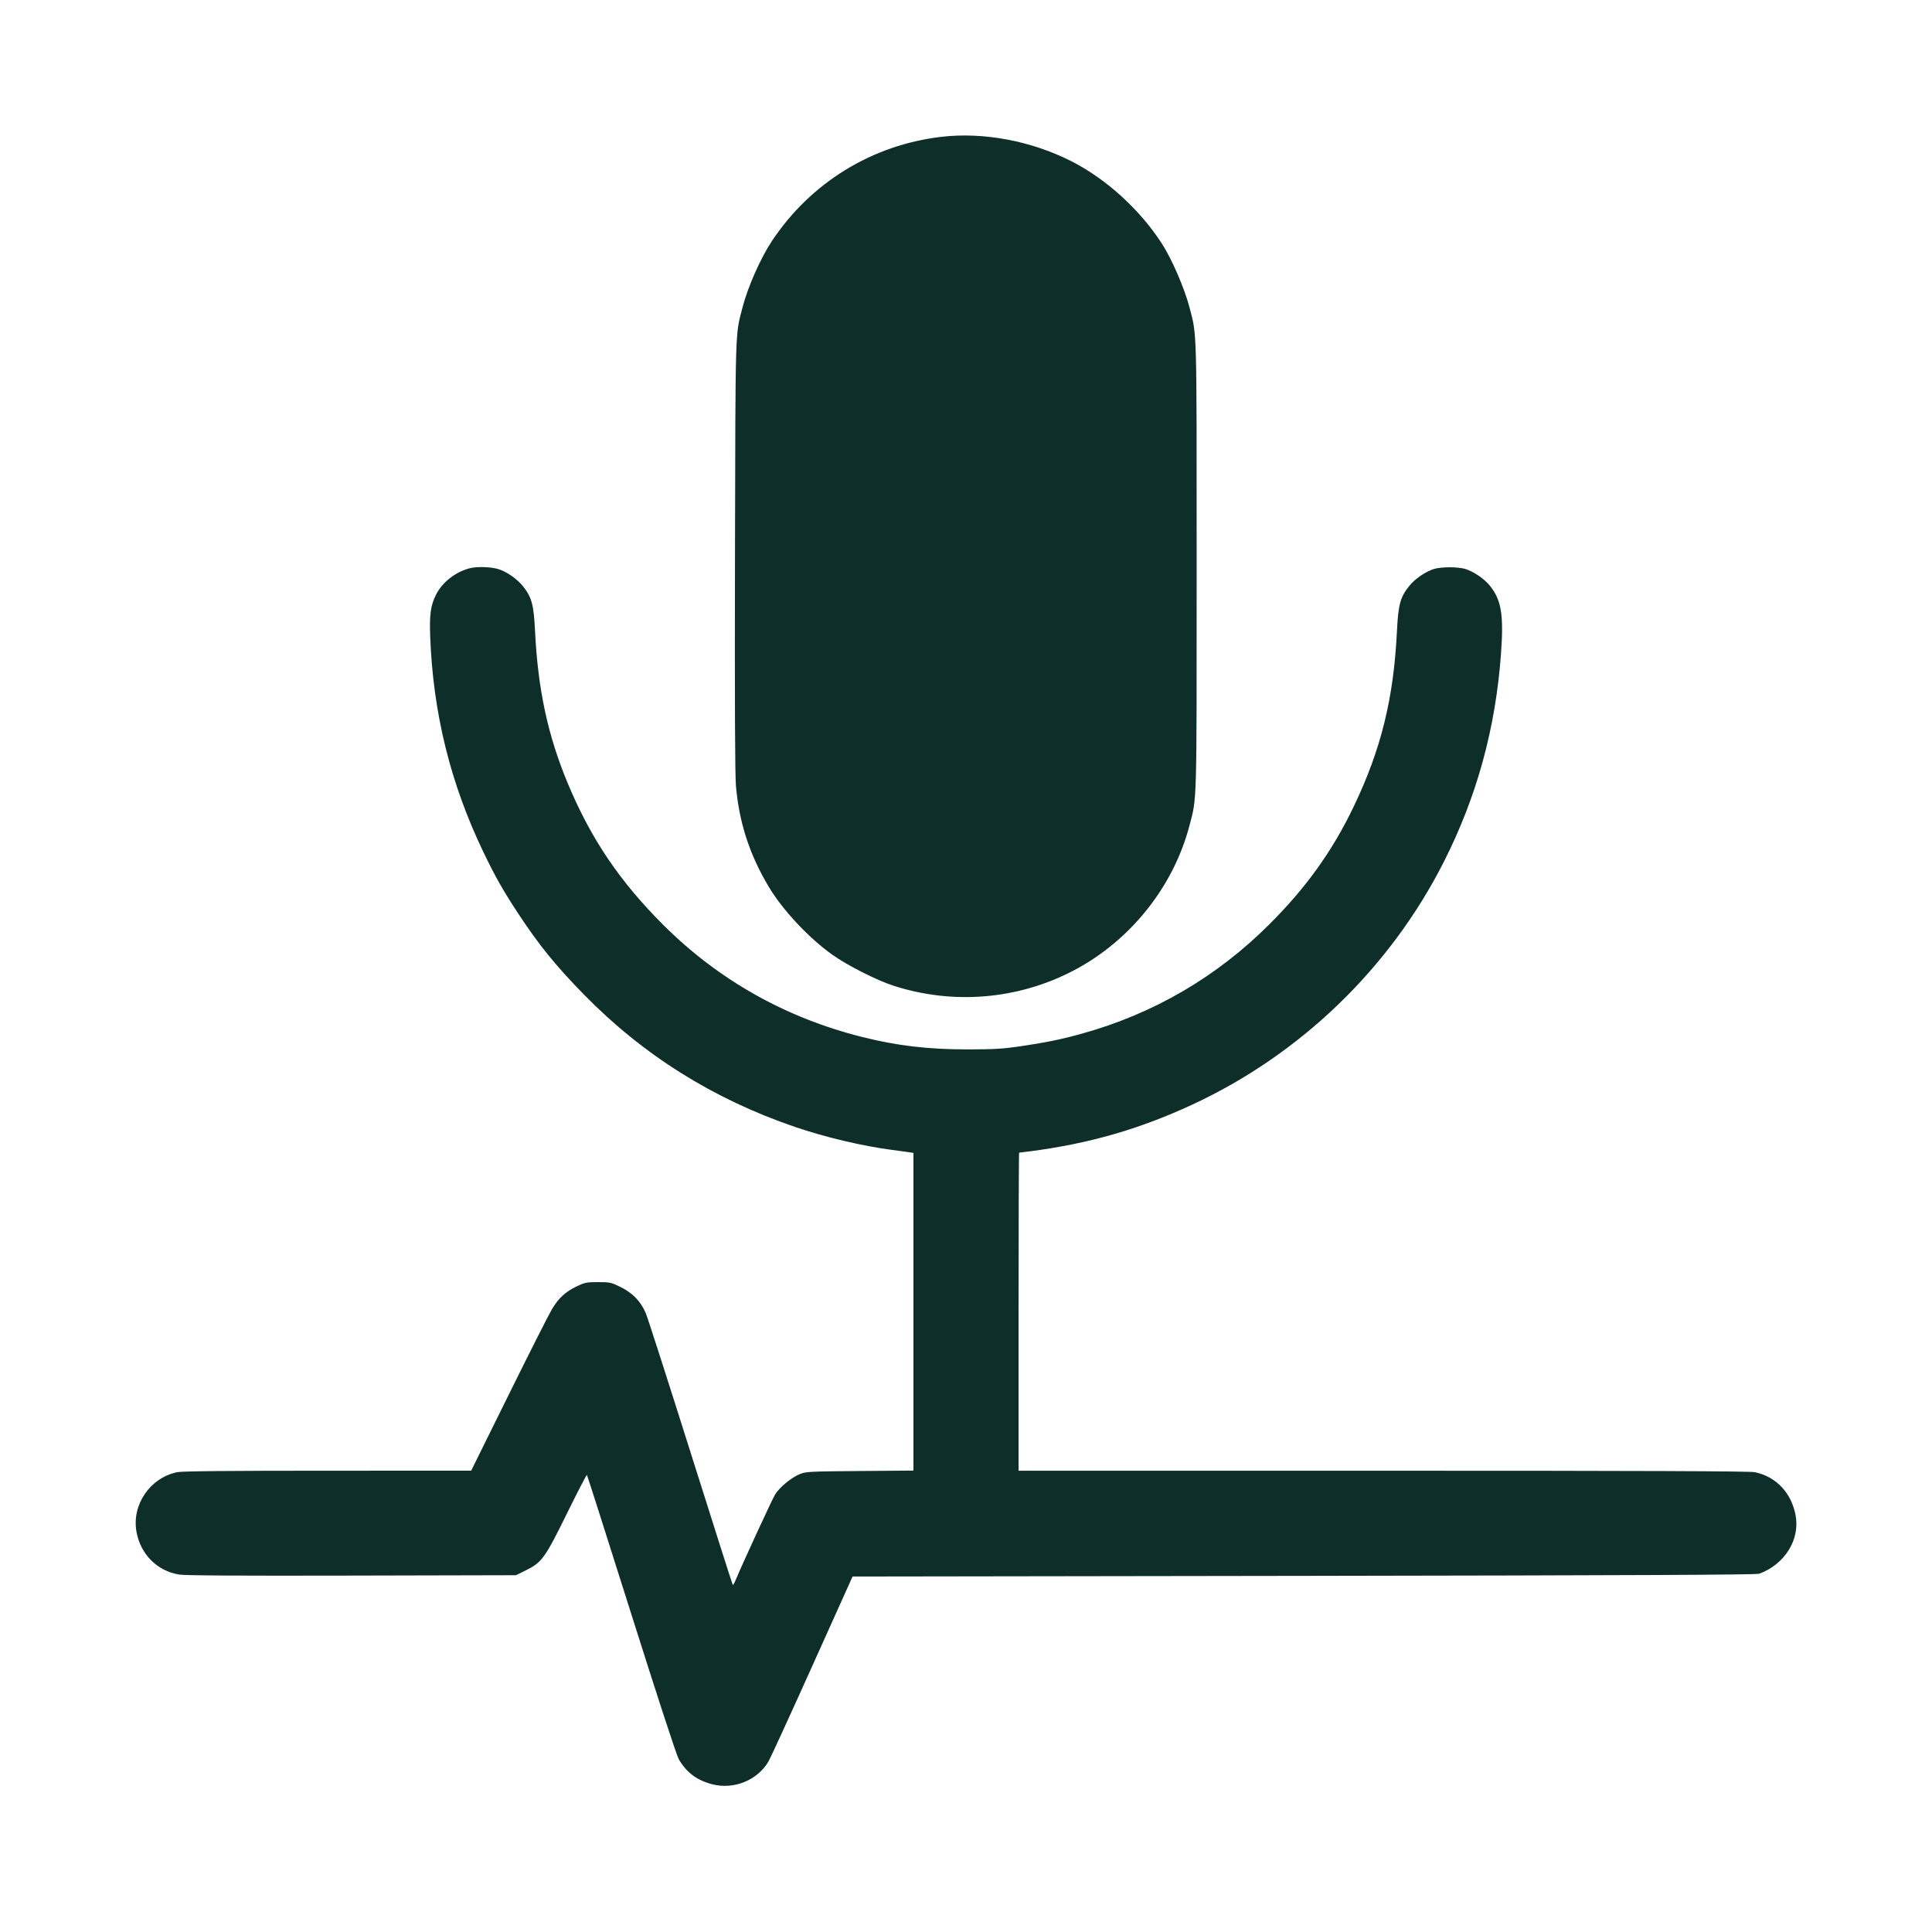
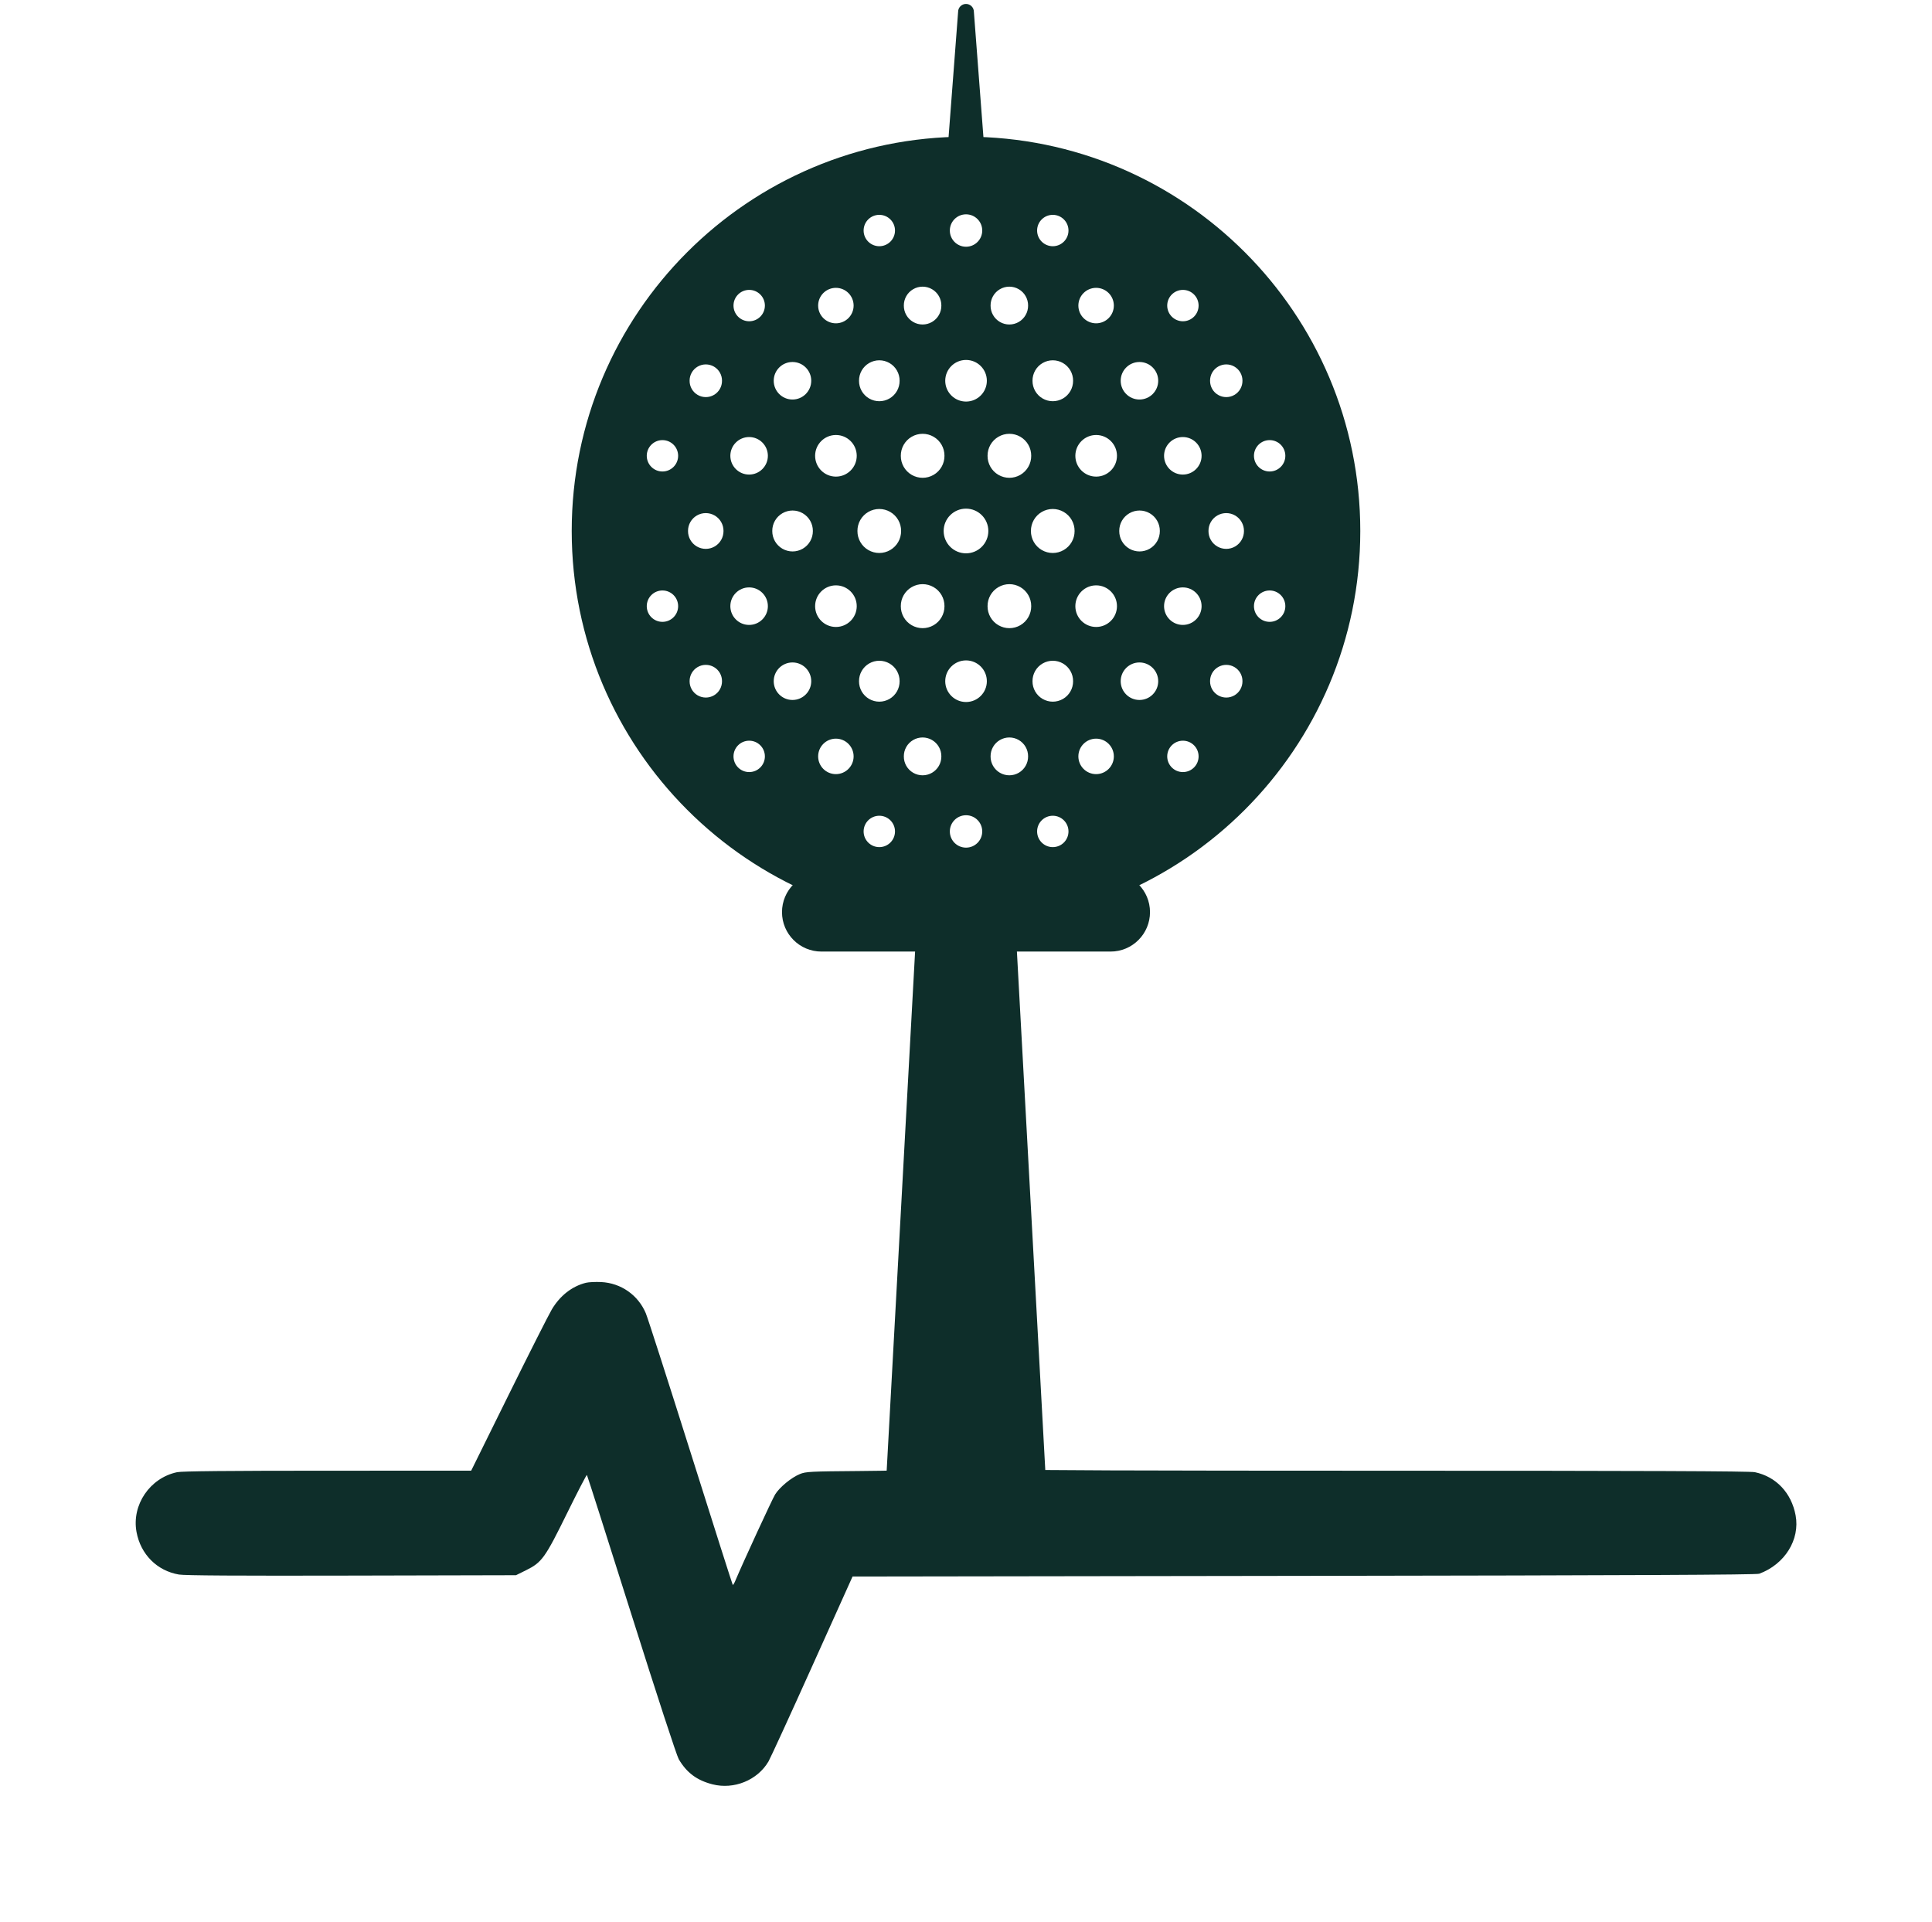
<svg xmlns="http://www.w3.org/2000/svg" viewBox="1265 641 1470 1462" width="1470" height="1462">
-   <path fill="#0E2E2A" fill-rule="evenodd" d="M 1622.500 1073.323 C 1611.654 1076.097, 1601.683 1083.852, 1596.876 1093.251 C 1592.671 1101.474, 1591.690 1108.440, 1592.335 1125.500 C 1594.528 1183.526, 1607.666 1236.856, 1632.564 1288.788 C 1641.771 1307.992, 1647.866 1318.754, 1659.697 1336.690 C 1675.260 1360.286, 1688.099 1376.073, 1709.428 1397.842 C 1754.437 1443.781, 1807.502 1477.067, 1869.649 1498.345 C 1892.629 1506.212, 1921.794 1513.119, 1944 1515.952 C 1948.675 1516.549, 1954.188 1517.293, 1956.250 1517.606 L 1960 1518.176 1960 1639.036 L 1960 1759.896 1919.250 1760.219 C 1881.373 1760.519, 1878.158 1760.681, 1873.644 1762.521 C 1867.111 1765.184, 1858.188 1772.525, 1854.774 1778.047 C 1852.529 1781.679, 1830.249 1829.991, 1824.404 1843.904 C 1823.617 1845.775, 1822.773 1847.106, 1822.527 1846.860 C 1822.281 1846.615, 1807.892 1801.433, 1790.550 1746.457 C 1773.209 1691.481, 1757.834 1643.673, 1756.384 1640.218 C 1752.622 1631.253, 1746.449 1624.825, 1737.223 1620.266 C 1730.021 1616.706, 1729.081 1616.500, 1720.052 1616.500 C 1711.406 1616.500, 1709.883 1616.797, 1704 1619.626 C 1695.151 1623.881, 1689.994 1628.642, 1684.846 1637.307 C 1682.456 1641.330, 1667.675 1670.576, 1652 1702.299 L 1623.500 1759.976 1514.299 1759.988 C 1438.258 1759.996, 1403.489 1760.337, 1399.799 1761.109 C 1379.044 1765.451, 1365.076 1786.007, 1368.874 1806.619 C 1372.009 1823.632, 1384.462 1836.136, 1401.111 1838.987 C 1405.568 1839.750, 1445.320 1839.993, 1532.552 1839.791 L 1657.605 1839.500 1665.224 1835.734 C 1677.295 1829.768, 1679.713 1826.408, 1696.508 1792.262 C 1704.503 1776.009, 1711.277 1762.944, 1711.563 1763.229 C 1711.848 1763.515, 1727.084 1811.261, 1745.421 1869.332 C 1765.025 1931.418, 1779.866 1976.802, 1781.445 1979.497 C 1787.466 1989.770, 1795.242 1995.566, 1807.068 1998.596 C 1823.439 2002.790, 1841.354 1995.490, 1849.719 1981.216 C 1851.187 1978.712, 1866.179 1946.027, 1883.035 1908.582 L 1913.683 1840.500 2257.092 1840 C 2506.351 1839.637, 2601.330 1839.194, 2603.528 1838.383 C 2622.981 1831.211, 2634.670 1812.461, 2631.229 1793.954 C 2628.047 1776.848, 2616.376 1764.493, 2600.201 1761.109 C 2596.395 1760.312, 2516.700 1760, 2317.451 1760 L 2040 1760 2040 1639 C 2040 1572.450, 2040.192 1518, 2040.428 1518 C 2040.663 1518, 2044.375 1517.541, 2048.678 1516.980 C 2093.743 1511.100, 2131.447 1500.275, 2171.769 1481.637 C 2254.200 1443.536, 2322.418 1377.818, 2363.431 1297 C 2388.639 1247.327, 2402.971 1195.175, 2407.083 1138.154 C 2409.204 1108.757, 2407.333 1097.408, 2398.596 1086.656 C 2394.119 1081.146, 2386.024 1075.685, 2379.500 1073.771 C 2377.300 1073.126, 2372.125 1072.598, 2368 1072.598 C 2363.875 1072.598, 2358.700 1073.126, 2356.500 1073.771 C 2349.976 1075.685, 2341.881 1081.146, 2337.404 1086.656 C 2330.410 1095.263, 2328.904 1100.771, 2327.878 1121.500 C 2325.348 1172.633, 2315.807 1211.252, 2294.955 1254.762 C 2278.823 1288.422, 2259.067 1316.024, 2231.046 1344.047 C 2190.801 1384.297, 2142.865 1412.264, 2088 1427.504 C 2072.458 1431.821, 2060.874 1434.192, 2041 1437.124 C 2028.357 1438.988, 2021.168 1439.416, 2002 1439.443 C 1971.397 1439.486, 1947.684 1436.707, 1920.683 1429.911 C 1862.630 1415.300, 1811.854 1386.696, 1769.951 1345 C 1736.763 1311.975, 1714.693 1279.351, 1697.158 1237.396 C 1681.828 1200.717, 1674.286 1165.698, 1672.091 1121 C 1671.099 1100.817, 1669.550 1095.214, 1662.596 1086.656 C 1658.235 1081.289, 1650.056 1075.695, 1644.014 1073.946 C 1638.197 1072.263, 1627.820 1071.962, 1622.500 1073.323" />
-   <path fill="#0E2E2A" fill-rule="evenodd" d="M 1981.325 745.095 C 1928.480 751.253, 1881.795 779.973, 1852.251 824.500 C 1843.715 837.364, 1834.030 859.221, 1830.033 874.640 C 1824.301 896.754, 1824.619 886.419, 1824.235 1063.500 C 1823.993 1174.979, 1824.223 1230.451, 1824.964 1239 C 1827.372 1266.795, 1835.261 1291.103, 1849.791 1315.500 C 1860.370 1333.262, 1879.961 1354.260, 1898.080 1367.257 C 1909.422 1375.392, 1932.011 1386.858, 1944.836 1390.990 C 1990.086 1405.567, 2038.985 1401.574, 2081 1379.871 C 2124.499 1357.402, 2157.731 1316.071, 2170.032 1269.143 C 2175.755 1247.310, 2175.500 1256.490, 2175.500 1072 C 2175.500 887.196, 2175.769 896.744, 2169.944 874.522 C 2166.204 860.252, 2156.668 838.228, 2149.194 826.598 C 2132.524 800.659, 2106.802 777.199, 2080.234 763.701 C 2049.706 748.192, 2013.387 741.360, 1981.325 745.095" />
+   <path fill="#0E2E2A" fill-rule="evenodd" d="M 1710.746 1617.022 C 1700.183 1619.691, 1691.072 1626.827, 1684.846 1637.307 C 1682.456 1641.330, 1667.675 1670.576, 1652 1702.299 L 1623.500 1759.976 1514.299 1759.988 C 1438.258 1759.996, 1403.489 1760.337, 1399.799 1761.109 C 1379.044 1765.451, 1365.076 1786.007, 1368.874 1806.619 C 1372.009 1823.632, 1384.462 1836.136, 1401.111 1838.987 C 1405.568 1839.750, 1445.320 1839.993, 1532.552 1839.791 L 1657.605 1839.500 1665.224 1835.734 C 1677.295 1829.768, 1679.713 1826.408, 1696.508 1792.262 C 1704.503 1776.009, 1711.277 1762.944, 1711.563 1763.229 C 1711.848 1763.515, 1727.084 1811.261, 1745.421 1869.332 C 1765.025 1931.418, 1779.866 1976.802, 1781.445 1979.497 C 1787.466 1989.770, 1795.242 1995.566, 1807.068 1998.596 C 1823.439 2002.790, 1841.354 1995.490, 1849.719 1981.216 C 1851.187 1978.712, 1866.179 1946.027, 1883.035 1908.582 L 1913.683 1840.500 2257.092 1840 C 2506.351 1839.637, 2601.330 1839.194, 2603.528 1838.383 C 2622.981 1831.211, 2634.670 1812.461, 2631.229 1793.954 C 2628.047 1776.848, 2616.376 1764.493, 2600.201 1761.109 C 2596.395 1760.312, 2516.700 1760, 2317.451 1760 C 2133.150 1760, 2040 1759.664, 2040 1759 C 2040 1758.350, 2026 1758, 2000 1758 C 1975.456 1758, 1960 1758.366, 1960 1758.948 C 1960 1759.525, 1944.040 1760.023, 1919.250 1760.219 C 1881.373 1760.519, 1878.158 1760.681, 1873.644 1762.521 C 1867.111 1765.184, 1858.188 1772.525, 1854.774 1778.047 C 1852.529 1781.679, 1830.249 1829.991, 1824.404 1843.904 C 1823.617 1845.775, 1822.773 1847.106, 1822.527 1846.860 C 1822.281 1846.615, 1807.892 1801.433, 1790.550 1746.457 C 1773.209 1691.481, 1757.834 1643.673, 1756.384 1640.218 C 1750.561 1626.343, 1737.444 1617.173, 1722.385 1616.451 C 1718.048 1616.243, 1712.811 1616.500, 1710.746 1617.022" />
+   <path fill="#0E2E2A" fill-rule="evenodd" d="M1938 1790L1964 1315H2036L2062 1790Z" />
+   <path fill="#0E2E2A" fill-rule="evenodd" d="M1986 755L1994 650a6 6 0 0 1 12 0L2014 755Z" />
+   <path fill="#0E2E2A" fill-rule="evenodd" d="M1700.0 1045.0a300 300 0 1 1 600 0a300 300 0 1 1 -600 0ZM1922.1 816.4a11.938 11.938 0 1 1 23.877 0a11.938 11.938 0 1 1 -23.877 0ZM1987.7 816.4a12.328 12.328 0 1 1 24.656 0a12.328 12.328 0 1 1 -24.656 0ZM2054.1 816.4a11.938 11.938 0 1 1 23.877 0a11.938 11.938 0 1 1 -23.877 0ZM1823.1 873.5a11.938 11.938 0 1 1 23.877 0a11.938 11.938 0 1 1 -23.877 0ZM1887.5 873.5a13.496 13.496 0 1 1 26.992 0a13.496 13.496 0 1 1 -26.992 0ZM1952.7 873.5a14.275 14.275 0 1 1 28.549 0a14.275 14.275 0 1 1 -28.549 0ZM2018.7 873.5a14.275 14.275 0 1 1 28.549 0a14.275 14.275 0 1 1 -28.549 0ZM2085.5 873.5a13.496 13.496 0 1 1 26.992 0a13.496 13.496 0 1 1 -26.992 0ZM2153.1 873.5a11.938 11.938 0 1 1 23.877 0a11.938 11.938 0 1 1 -23.877 0ZM1789.7 930.7a12.328 12.328 0 1 1 24.655 0a12.328 12.328 0 1 1 -24.655 0ZM1853.7 930.7a14.274 14.274 0 1 1 28.549 0a14.274 14.274 0 1 1 -28.549 0ZM1918.6 930.7a15.443 15.443 0 1 1 30.885 0a15.443 15.443 0 1 1 -30.885 0ZM1984.2 930.7a15.832 15.832 0 1 1 31.664 0a15.832 15.832 0 1 1 -31.664 0ZM2050.6 930.7a15.443 15.443 0 1 1 30.885 0a15.443 15.443 0 1 1 -30.885 0ZM2117.7 930.7a14.274 14.274 0 1 1 28.549 0a14.274 14.274 0 1 1 -28.549 0ZM2185.7 930.7a12.328 12.328 0 1 1 24.655 0a12.328 12.328 0 1 1 -24.655 0ZM1757.1 987.8a11.938 11.938 0 1 1 23.876 0a11.938 11.938 0 1 1 -23.876 0ZM1820.7 987.8a14.274 14.274 0 1 1 28.549 0a14.274 14.274 0 1 1 -28.549 0ZM1885.2 987.8a15.832 15.832 0 1 1 31.664 0a15.832 15.832 0 1 1 -31.664 0ZM1950.4 987.8a16.611 16.611 0 1 1 33.221 0a16.611 16.611 0 1 1 -33.221 0ZM2016.4 987.8a16.611 16.611 0 1 1 33.221 0a16.611 16.611 0 1 1 -33.221 0ZM2083.2 987.8a15.832 15.832 0 1 1 31.664 0a15.832 15.832 0 1 1 -31.664 0ZM2150.7 987.8a14.274 14.274 0 1 1 28.549 0a14.274 14.274 0 1 1 -28.549 0ZM2219.1 987.8a11.938 11.938 0 1 1 23.876 0a11.938 11.938 0 1 1 -23.876 0ZM1788.5 1045.0a13.496 13.496 0 1 1 26.991 0a13.496 13.496 0 1 1 -26.991 0ZM1852.6 1045.0a15.443 15.443 0 1 1 30.885 0a15.443 15.443 0 1 1 -30.885 0ZM1917.4 1045.0a16.611 16.611 0 1 1 33.221 0a16.611 16.611 0 1 1 -33.221 0ZM1983.0 1045.0a17.0 17.0 0 1 1 34.0 0a17.0 17.0 0 1 1 -34.0 0ZM2049.4 1045.0a16.611 16.611 0 1 1 33.221 0a16.611 16.611 0 1 1 -33.221 0ZM2116.6 1045.0a15.443 15.443 0 1 1 30.885 0a15.443 15.443 0 1 1 -30.885 0ZM2184.5 1045.0a13.496 13.496 0 1 1 26.991 0a13.496 13.496 0 1 1 -26.991 0ZM1757.1 1102.2a11.938 11.938 0 1 1 23.876 0a11.938 11.938 0 1 1 -23.876 0ZM1820.7 1102.2a14.274 14.274 0 1 1 28.549 0a14.274 14.274 0 1 1 -28.549 0ZM1885.2 1102.2a15.832 15.832 0 1 1 31.664 0a15.832 15.832 0 1 1 -31.664 0ZM1950.4 1102.2a16.611 16.611 0 1 1 33.221 0a16.611 16.611 0 1 1 -33.221 0ZM2016.4 1102.2a16.611 16.611 0 1 1 33.221 0a16.611 16.611 0 1 1 -33.221 0ZM2083.2 1102.2a15.832 15.832 0 1 1 31.664 0a15.832 15.832 0 1 1 -31.664 0ZM2150.7 1102.2a14.274 14.274 0 1 1 28.549 0a14.274 14.274 0 1 1 -28.549 0ZM2219.1 1102.2a11.938 11.938 0 1 1 23.876 0a11.938 11.938 0 1 1 -23.876 0ZM1789.7 1159.3a12.328 12.328 0 1 1 24.655 0a12.328 12.328 0 1 1 -24.655 0ZM1853.7 1159.3a14.274 14.274 0 1 1 28.549 0a14.274 14.274 0 1 1 -28.549 0ZM1918.6 1159.3a15.443 15.443 0 1 1 30.885 0a15.443 15.443 0 1 1 -30.885 0ZM1984.2 1159.3a15.832 15.832 0 1 1 31.664 0a15.832 15.832 0 1 1 -31.664 0ZM2050.6 1159.3a15.443 15.443 0 1 1 30.885 0a15.443 15.443 0 1 1 -30.885 0ZM2117.7 1159.3a14.274 14.274 0 1 1 28.549 0a14.274 14.274 0 1 1 -28.549 0ZM2185.7 1159.3a12.328 12.328 0 1 1 24.655 0a12.328 12.328 0 1 1 -24.655 0ZM1823.1 1216.5a11.938 11.938 0 1 1 23.877 0a11.938 11.938 0 1 1 -23.877 0ZM1887.5 1216.5a13.496 13.496 0 1 1 26.992 0a13.496 13.496 0 1 1 -26.992 0ZM1952.7 1216.5a14.275 14.275 0 1 1 28.549 0a14.275 14.275 0 1 1 -28.549 0ZM2018.7 1216.5a14.275 14.275 0 1 1 28.549 0a14.275 14.275 0 1 1 -28.549 0ZM2085.5 1216.5a13.496 13.496 0 1 1 26.992 0a13.496 13.496 0 1 1 -26.992 0ZM2153.1 1216.5a11.938 11.938 0 1 1 23.877 0a11.938 11.938 0 1 1 -23.877 0ZM1922.1 1273.6a11.938 11.938 0 1 1 23.877 0a11.938 11.938 0 1 1 -23.877 0ZM1987.7 1273.6a12.328 12.328 0 1 1 24.656 0a12.328 12.328 0 1 1 -24.656 0ZM2054.1 1273.6a11.938 11.938 0 1 1 23.877 0a11.938 11.938 0 1 1 -23.877 0Z" />
+   <path fill="#0E2E2A" fill-rule="evenodd" d="M1890 1305H2110a30 30 0 0 1 0 60H1890a30 30 0 0 1 0 -60Z" />
</svg>
